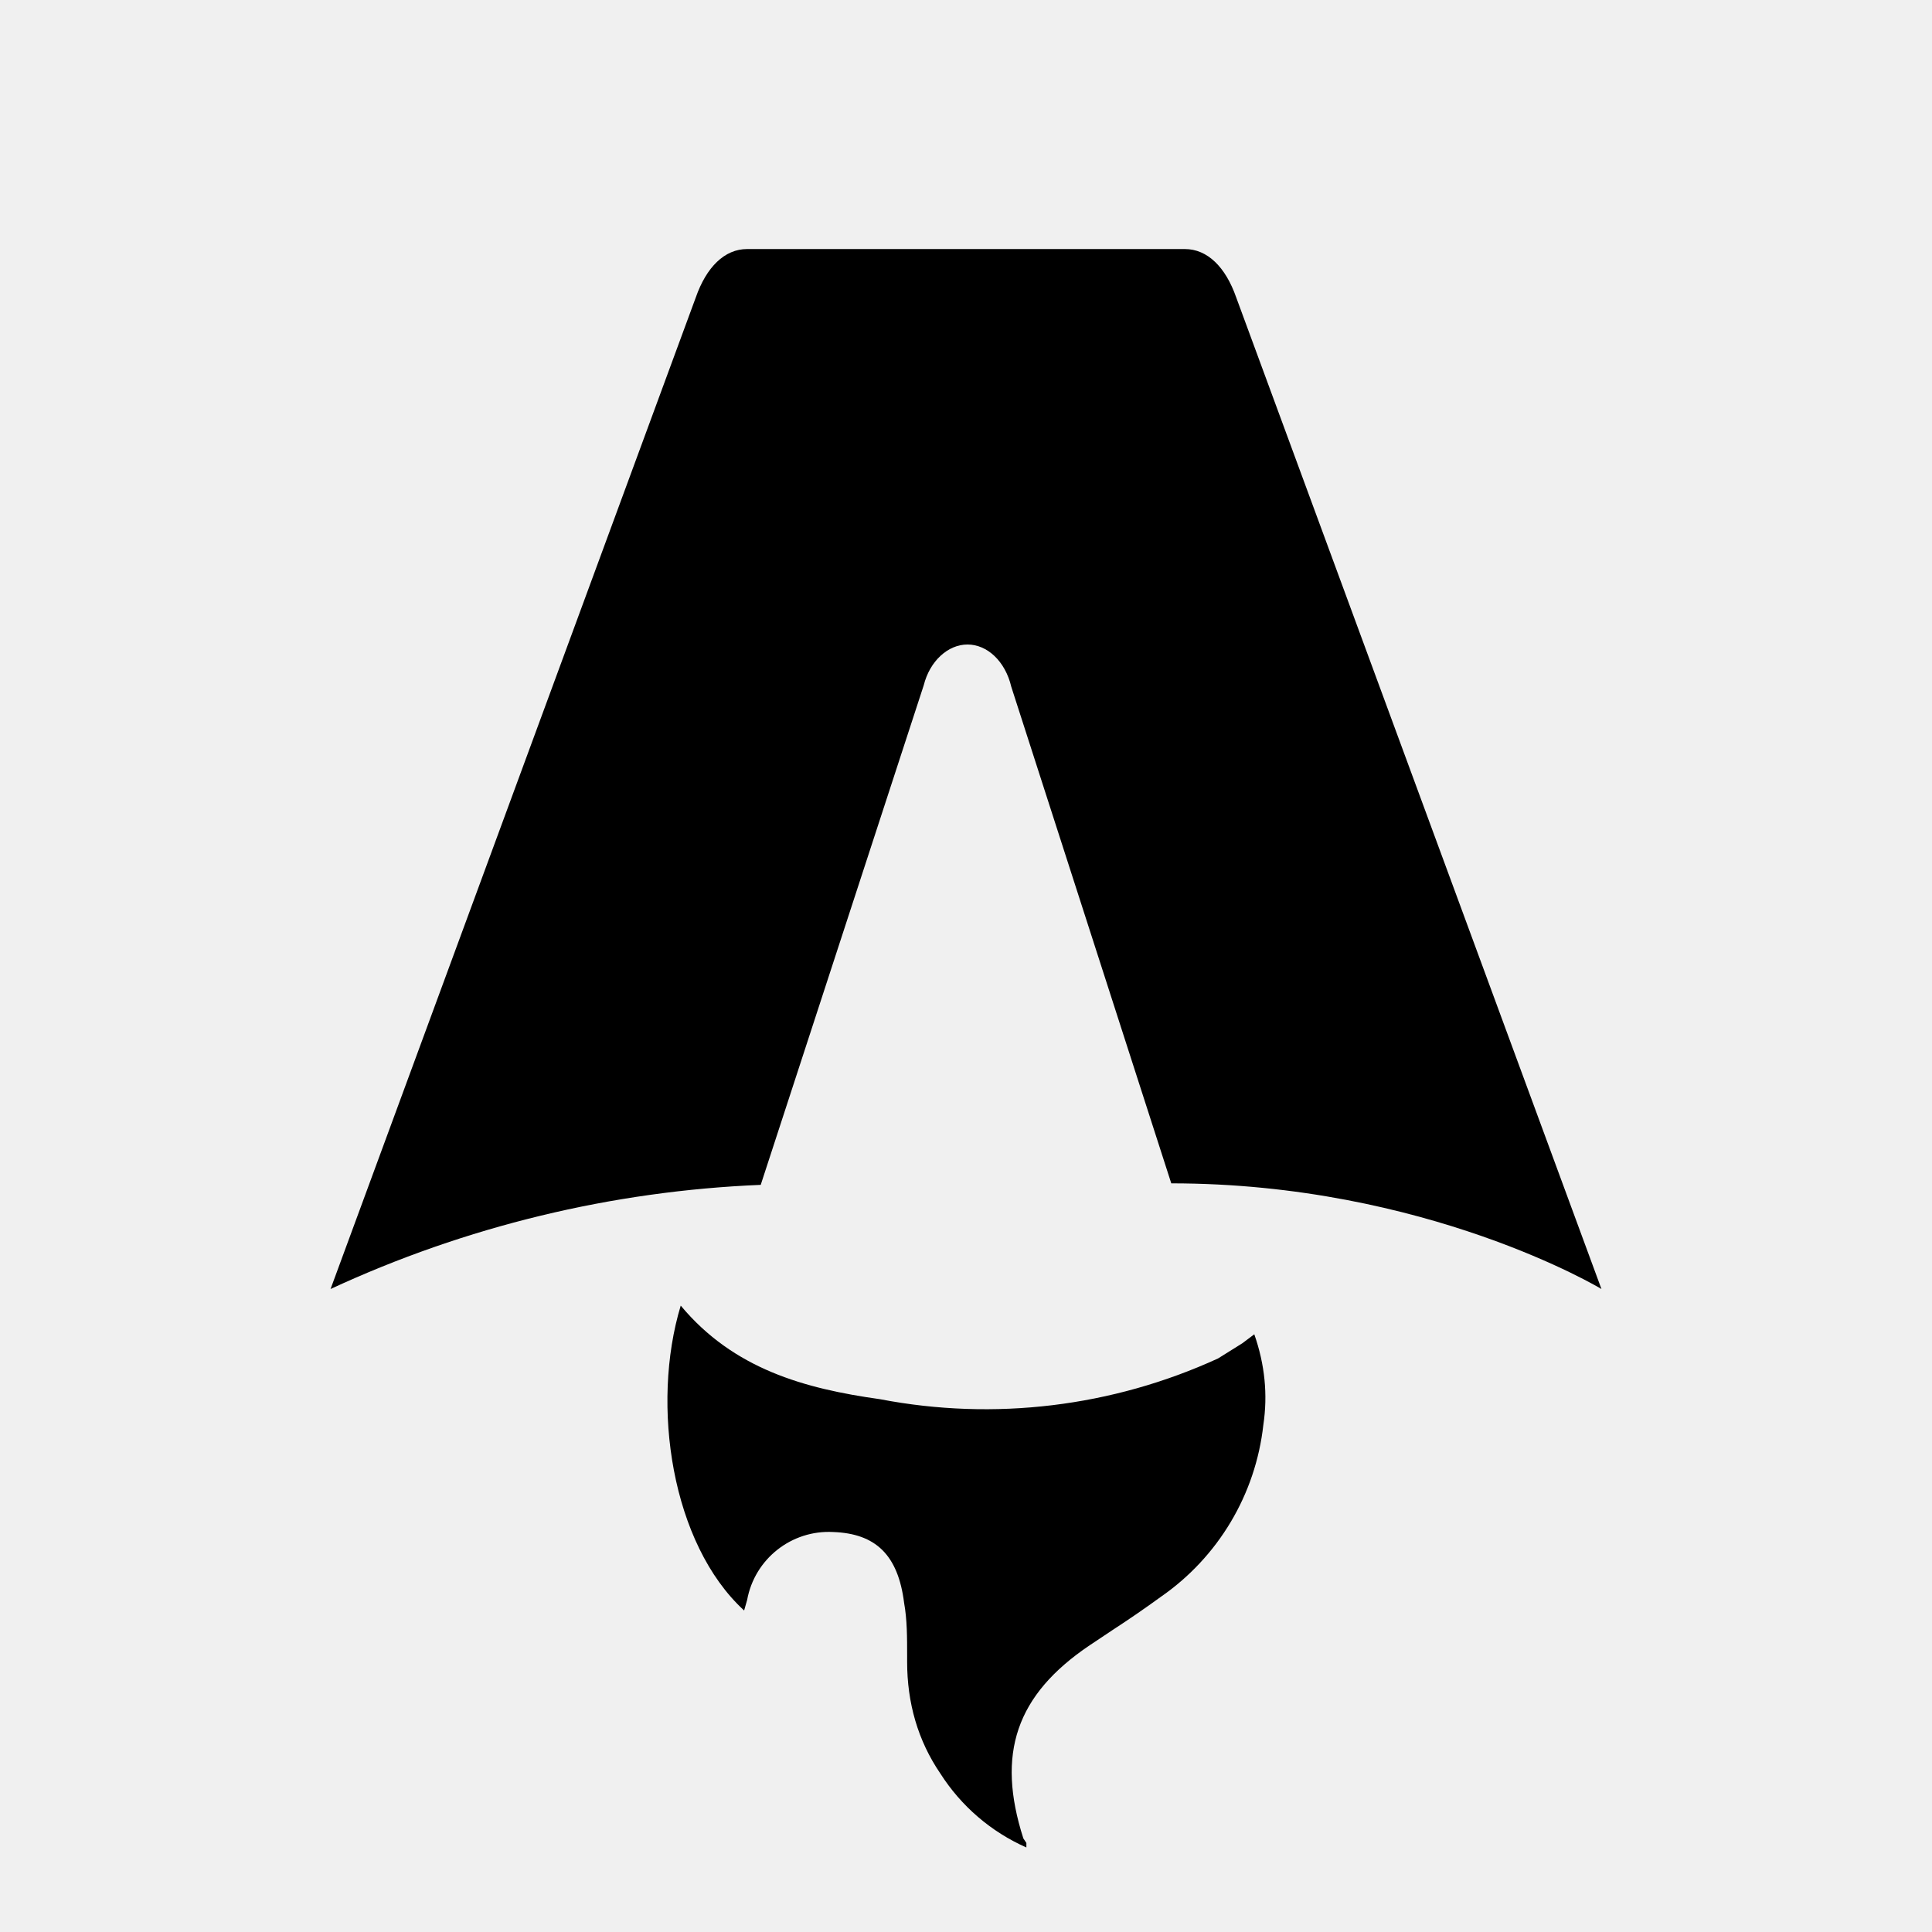
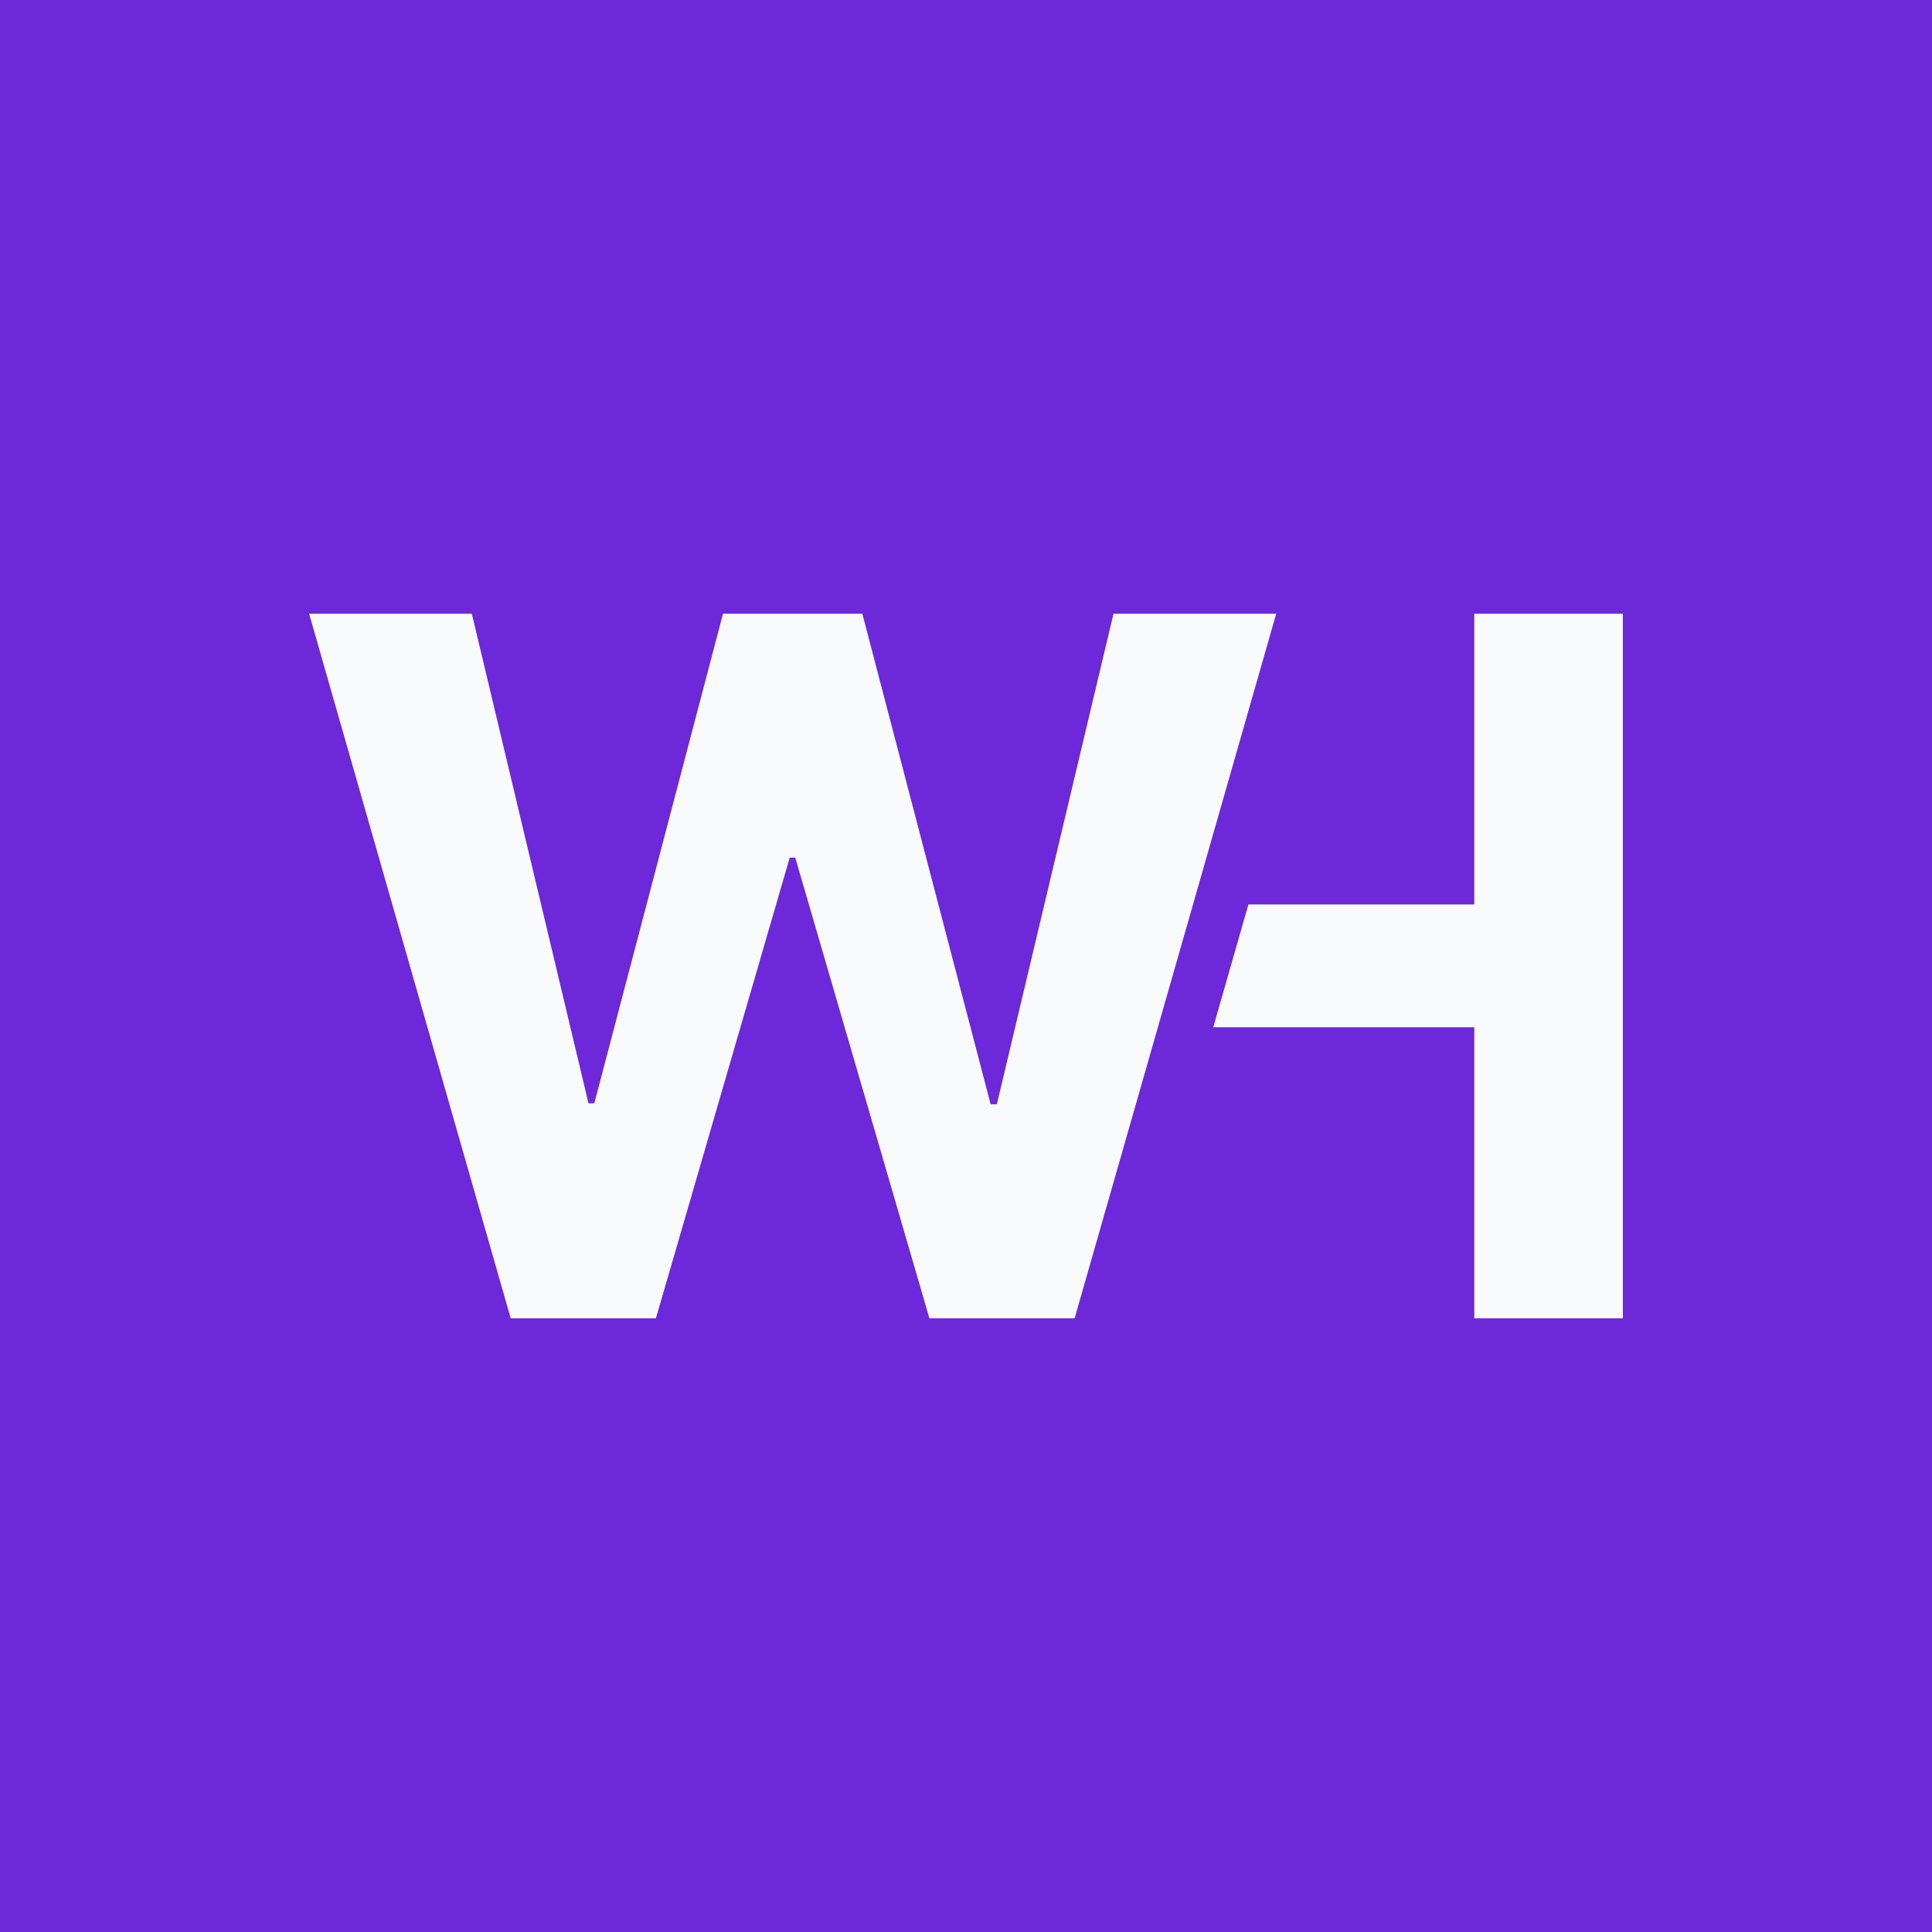
- <svg xmlns="http://www.w3.org/2000/svg" fill="none" viewBox="0 0 128 128">
-   <path d="M50.4 78.5a75.1 75.1 0 0 0-28.5 6.9l24.2-65.7c.7-2 1.9-3.2 3.4-3.2h29c1.5 0 2.7 1.2 3.4 3.2l24.2 65.7s-11.6-7-28.5-7L67 45.5c-.4-1.7-1.6-2.8-2.9-2.8-1.3 0-2.5 1.1-2.9 2.7L50.4 78.5Zm-1.1 28.2Zm-4.2-20.2c-2 6.6-.6 15.8 4.2 20.2a17.5 17.5 0 0 1 .2-.7 5.5 5.5 0 0 1 5.7-4.5c2.8.1 4.3 1.5 4.7 4.7.2 1.1.2 2.3.2 3.5v.4c0 2.7.7 5.2 2.2 7.4a13 13 0 0 0 5.7 4.9v-.3l-.2-.3c-1.8-5.6-.5-9.5 4.4-12.8l1.5-1a73 73 0 0 0 3.2-2.2 16 16 0 0 0 6.8-11.4c.3-2 .1-4-.6-6l-.8.6-1.6 1a37 37 0 0 1-22.4 2.7c-5-.7-9.7-2-13.2-6.2Z" />
-   <style>
-         path { fill: #000; }
-         @media (prefers-color-scheme: dark) {
-             path { fill: #FFF; }
-         }
-     </style>
+ <svg xmlns="http://www.w3.org/2000/svg" width="50" height="50" viewBox="0 0 50 50" fill="none">
+   <rect width="50" height="50" fill="#6D28D9" />
+   <path d="M13.217 34.117L8 15.883H12.211L15.23 28.553H15.381L18.711 15.883H22.317L25.638 28.579H25.798L28.817 15.883H33.028L27.811 34.117H24.053L20.581 22.195H20.438L16.975 34.117H13.217Z" fill="#F8FAFC" />
+   <path d="M31.399 26.585H38.154V34.117H42V15.883H38.154V23.406H32.309L31.399 26.585Z" fill="#F8FAFC" />
</svg>
